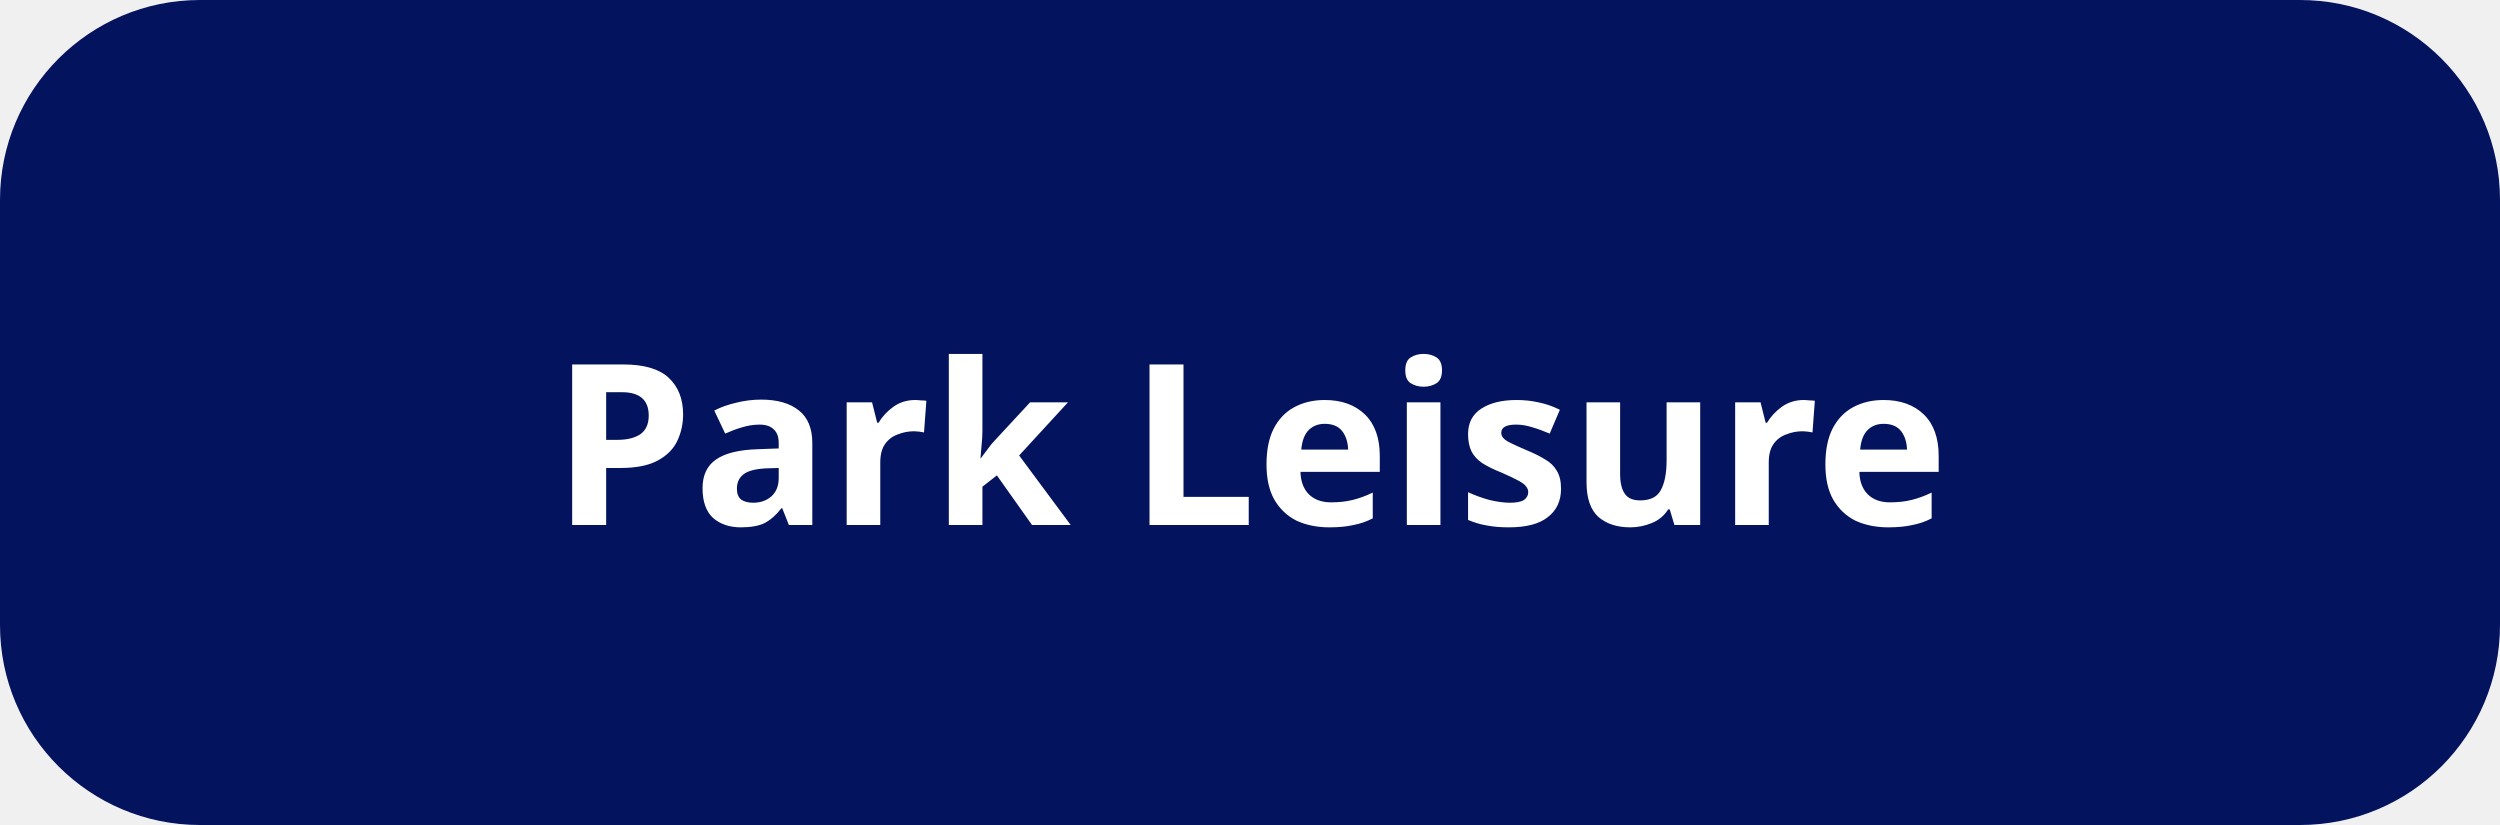
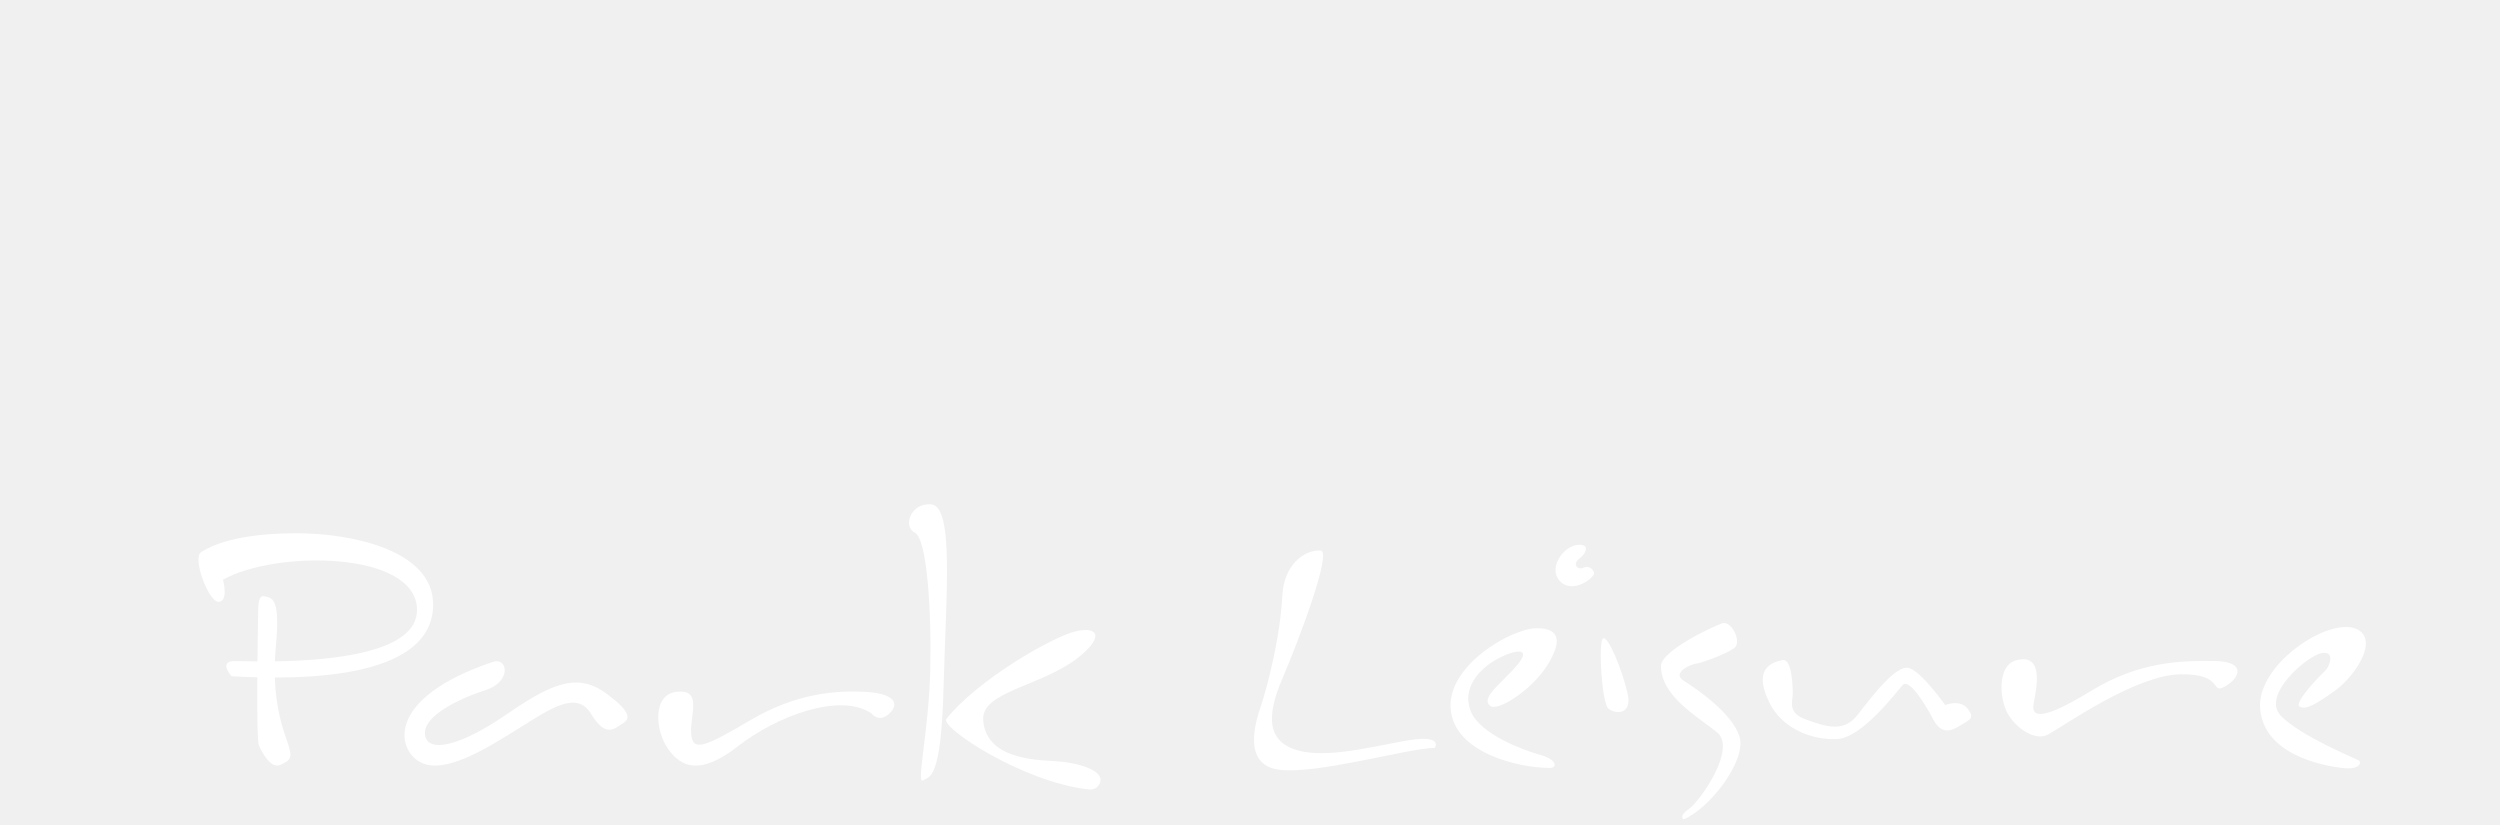
- <svg xmlns="http://www.w3.org/2000/svg" width="100" height="33" viewBox="0 0 100 33">
-   <rect width="100" height="33" rx="8" fill="#03135e" />
-   <text x="50" y="21" font-family="sans-serif" font-size="9" font-weight="600" fill="#ffffff" text-anchor="middle">Park Leisure</text>
+ <svg xmlns="http://www.w3.org/2000/svg" viewBox="0 0 100 33" fill="none">
+   <g transform="translate(7.94, 21.33)">
+     <svg viewBox="0 0 9.386 9.293" width="9.386" height="9.293" overflow="visible">
+       <path d="M0.811 2.745C1.212 2.72 0.981 1.858 0.981 1.858C3.064 0.674 8.741 0.693 8.741 3.073C8.741 4.802 5.227 5.092 3.056 5.124C3.063 4.936 3.075 4.741 3.094 4.536C3.276 2.556 2.948 2.587 2.62 2.52C2.62 2.52 2.408 2.429 2.39 2.957C2.39 2.957 2.37 3.968 2.358 5.126C1.893 5.123 1.557 5.111 1.435 5.113C0.785 5.119 1.321 5.72 1.321 5.72C1.676 5.74 2.02 5.754 2.353 5.763C2.345 7.058 2.353 8.343 2.415 8.483C2.542 8.775 2.9 9.449 3.289 9.26C3.678 9.072 3.787 9.005 3.556 8.349C3.378 7.843 3.092 7.027 3.054 5.771C7.128 5.77 9.386 4.803 9.386 2.854C9.386 0.644 6.046 0 3.933 0C1.474 0 0.478 0.516 0.107 0.753C-0.263 0.99 0.411 2.769 0.812 2.744L0.811 2.745Z" fill="white" />
+     </svg>
+   </g>
+   <g transform="translate(16.18, 26.45)">
+     <svg viewBox="0 0 8.92 4.173" width="8.92" height="4.173" overflow="visible">
+       <path d="M0.644 4.044C1.607 4.547 3.307 3.47 4.546 2.7C5.785 1.931 6.878 1.138 7.461 2.101C8.043 3.064 8.384 2.7 8.675 2.522C8.967 2.344 9.225 2.126 8.027 1.259C6.829 0.393 5.712 1.008 3.995 2.182C2.279 3.356 0.927 3.713 0.821 2.943C0.716 2.174 2.254 1.47 3.266 1.146C4.278 0.822 4.146 -0.181 3.525 0.029C-0.766 1.478 -0.321 3.542 0.643 4.044H0.644Z" fill="white" />
+     </svg>
+   </g>
+   <g transform="translate(26.33, 27.66)">
+     <svg viewBox="0 0 9.442 2.966" width="9.442" height="2.966" overflow="visible">
+       <path d="M3.196 2.184C4.71 1.002 7.252 0.022 8.523 0.872C8.523 0.872 8.815 1.277 9.236 0.888C9.657 0.5 9.479 0.079 8.281 0.014C7.082 -0.051 5.495 0.079 3.682 1.148C1.868 2.216 1.365 2.441 1.316 1.68C1.267 0.919 1.787 -0.116 0.718 0.014C-0.231 0.129 -0.132 1.553 0.395 2.297C0.921 3.042 1.682 3.366 3.196 2.184L3.196 2.184Z" fill="white" />
+     </svg>
+   </g>
+   <g transform="translate(36.36, 20.17)">
+     <svg viewBox="0 0 1.52 11.056" width="1.52" height="11.056" overflow="visible">
+       <path d="M0.234 1.137C0.728 1.38 0.906 4.319 0.849 6.675C0.792 9.031 0.282 11.216 0.557 11.047C0.832 10.877 1.286 11.039 1.383 7.322C1.48 3.606 1.812 0.076 0.881 0.003C0.066 -0.061 -0.261 0.894 0.233 1.137H0.234Z" fill="white" />
+     </svg>
+   </g>
+   <g transform="translate(37.84, 25.20)">
+     <svg viewBox="0 0 6.182 6.382" width="6.182" height="6.382" overflow="visible">
+       <path d="M5.697 6.377C5.697 6.377 6.056 6.44 6.167 6.086C6.32 5.599 5.236 5.292 4.337 5.244C3.439 5.195 1.603 5.113 1.488 3.608C1.398 2.451 3.837 2.254 5.293 1.098C6.313 0.289 6.111 -0.148 5.212 0.046C4.313 0.24 1.253 1.989 0.014 3.56C-0.242 3.884 3.042 6.078 5.698 6.377L5.697 6.377Z" fill="white" />
+     </svg>
+   </g>
+   <g transform="translate(50.16, 22.02)">
+     <svg viewBox="0 0 7.273 8.793" width="7.273" height="8.793" overflow="visible">
+       <path d="M1.013 8.769C2.531 8.964 6.15 7.907 7.231 7.895C7.231 7.895 7.546 7.433 6.453 7.555C5.36 7.676 3.162 8.345 1.838 8.017C0.515 7.689 0.478 6.657 1.134 5.126C1.79 3.596 3.138 0.025 2.664 0.001C1.985 -0.033 1.195 0.597 1.134 1.799C1.045 3.559 0.49 5.588 0.284 6.195C0.077 6.802 -0.506 8.576 1.012 8.77L1.013 8.769Z" fill="white" />
+     </svg>
+   </g>
+   <g transform="translate(62.22, 21.79)">
+     <svg viewBox="0 0 1.544 1.66" width="1.544" height="1.66" overflow="visible">
+       <path d="M1.542 1.117C1.485 0.939 1.307 0.826 1.104 0.923C0.902 1.02 0.659 0.786 0.943 0.567C1.226 0.348 1.315 0.073 1.088 0.017C0.458 -0.141 -0.353 0.867 0.165 1.441C0.683 2.016 1.598 1.296 1.541 1.118L1.542 1.117Z" fill="white" />
+     </svg>
+   </g>
+   <g transform="translate(58.02, 25.13)">
+     <svg viewBox="0 0 4.251 5.587" width="4.251" height="5.587" overflow="visible">
+       <path d="M3.974 5.587C4.282 5.587 4.272 5.243 3.553 5.053C3.003 4.907 1.197 4.259 0.817 3.336C0.436 2.413 1.14 1.636 1.837 1.247C2.533 0.859 3.286 0.729 2.679 1.458C2.072 2.187 1.165 2.786 1.594 3.109C1.891 3.334 3.229 2.486 3.845 1.523C4.46 0.559 4.419 -0.016 3.423 0C2.428 0.017 -0.147 1.49 0.007 3.239C0.16 4.988 2.718 5.587 3.974 5.587H3.974Z" fill="white" />
+     </svg>
+   </g>
+   <g transform="translate(64.03, 25.53)">
+     <svg viewBox="0 0 1.108 2.953" width="1.108" height="2.953" overflow="visible">
+       <path d="M0.308 2.815C0.584 3.042 1.28 3.083 1.069 2.184C0.859 1.285 0.284 -0.156 0.082 0.014C-0.096 0.163 0.033 2.589 0.308 2.815Z" fill="white" />
+     </svg>
+   </g>
+   <g transform="translate(70.51, 26.40)">
+     <svg viewBox="0 0 8.336 3.165" width="8.336" height="3.165" overflow="visible">
+       <path d="M2.973 3.162C3.981 3.113 5.354 1.267 5.596 1C5.839 0.733 6.446 1.668 6.81 2.36C7.175 3.052 7.588 2.809 7.928 2.603C8.268 2.396 8.499 2.335 8.195 1.947C7.892 1.558 7.296 1.801 7.296 1.801C7.296 1.801 6.349 0.453 5.839 0.32C5.329 0.186 4.37 1.449 3.799 2.19C3.228 2.931 2.499 2.651 1.734 2.384C0.969 2.117 1.2 1.643 1.2 1.34C1.2 1.036 1.167 -0.071 0.787 0.004C0.046 0.149 -0.257 0.611 0.253 1.68C0.763 2.748 1.965 3.21 2.973 3.161L2.973 3.162Z" fill="white" />
+     </svg>
+   </g>
+   <g transform="translate(80.06, 26.37)">
+     <svg viewBox="0 0 9.439 3.087" width="9.439" height="3.087" overflow="visible">
+       <path d="M1.869 3.007C2.452 2.692 5.342 0.639 7.14 0.603C8.937 0.567 8.33 1.429 8.937 1.089C9.544 0.749 9.812 0.081 8.5 0.069C7.188 0.057 5.524 0.081 3.594 1.259C1.663 2.437 1.177 2.364 1.286 1.769C1.395 1.174 1.723 -0.271 0.581 0.044C-0.126 0.24 -0.086 1.393 0.169 2.012C0.423 2.632 1.286 3.324 1.869 3.008V3.007Z" fill="white" />
+     </svg>
+   </g>
+   <g transform="translate(90.40, 25.08)">
+     <svg viewBox="0 0 4.234 5.654" width="4.234" height="5.654" overflow="visible">
+       <path d="M3.26 5.636C4.037 5.734 4.049 5.406 3.964 5.345C3.88 5.284 1.621 4.373 0.831 3.547C0.042 2.722 1.888 1.155 2.458 1.046C3.029 0.936 2.774 1.592 2.628 1.726C2.483 1.86 1.329 3.025 1.584 3.183C1.839 3.341 2.288 3.05 2.993 2.552C3.697 2.054 4.679 0.704 4.013 0.171C3.041 -0.606 -0.141 1.41 0.005 3.256C0.15 5.102 2.482 5.539 3.259 5.636H3.26Z" fill="white" />
+     </svg>
+   </g>
+   <g transform="translate(66.44, 24.92)">
+     <svg viewBox="0 0 3.178 7.856" width="3.178" height="7.856" overflow="visible">
+       <path d="M2.233 4.365C3.062 5.021 1.532 7.159 1.113 7.441C0.695 7.723 0.9 7.856 0.9 7.856C1.942 7.433 3.448 5.486 3.136 4.531C2.824 3.575 1.396 2.62 0.903 2.305C0.411 1.989 1.199 1.648 1.412 1.624C1.625 1.599 2.586 1.25 2.923 1.009C3.259 0.768 2.816 -0.113 2.446 0.012C2.077 0.137 0 1.108 0 1.723C0 2.903 1.404 3.709 2.233 4.365Z" fill="white" />
+     </svg>
+   </g>
</svg>
